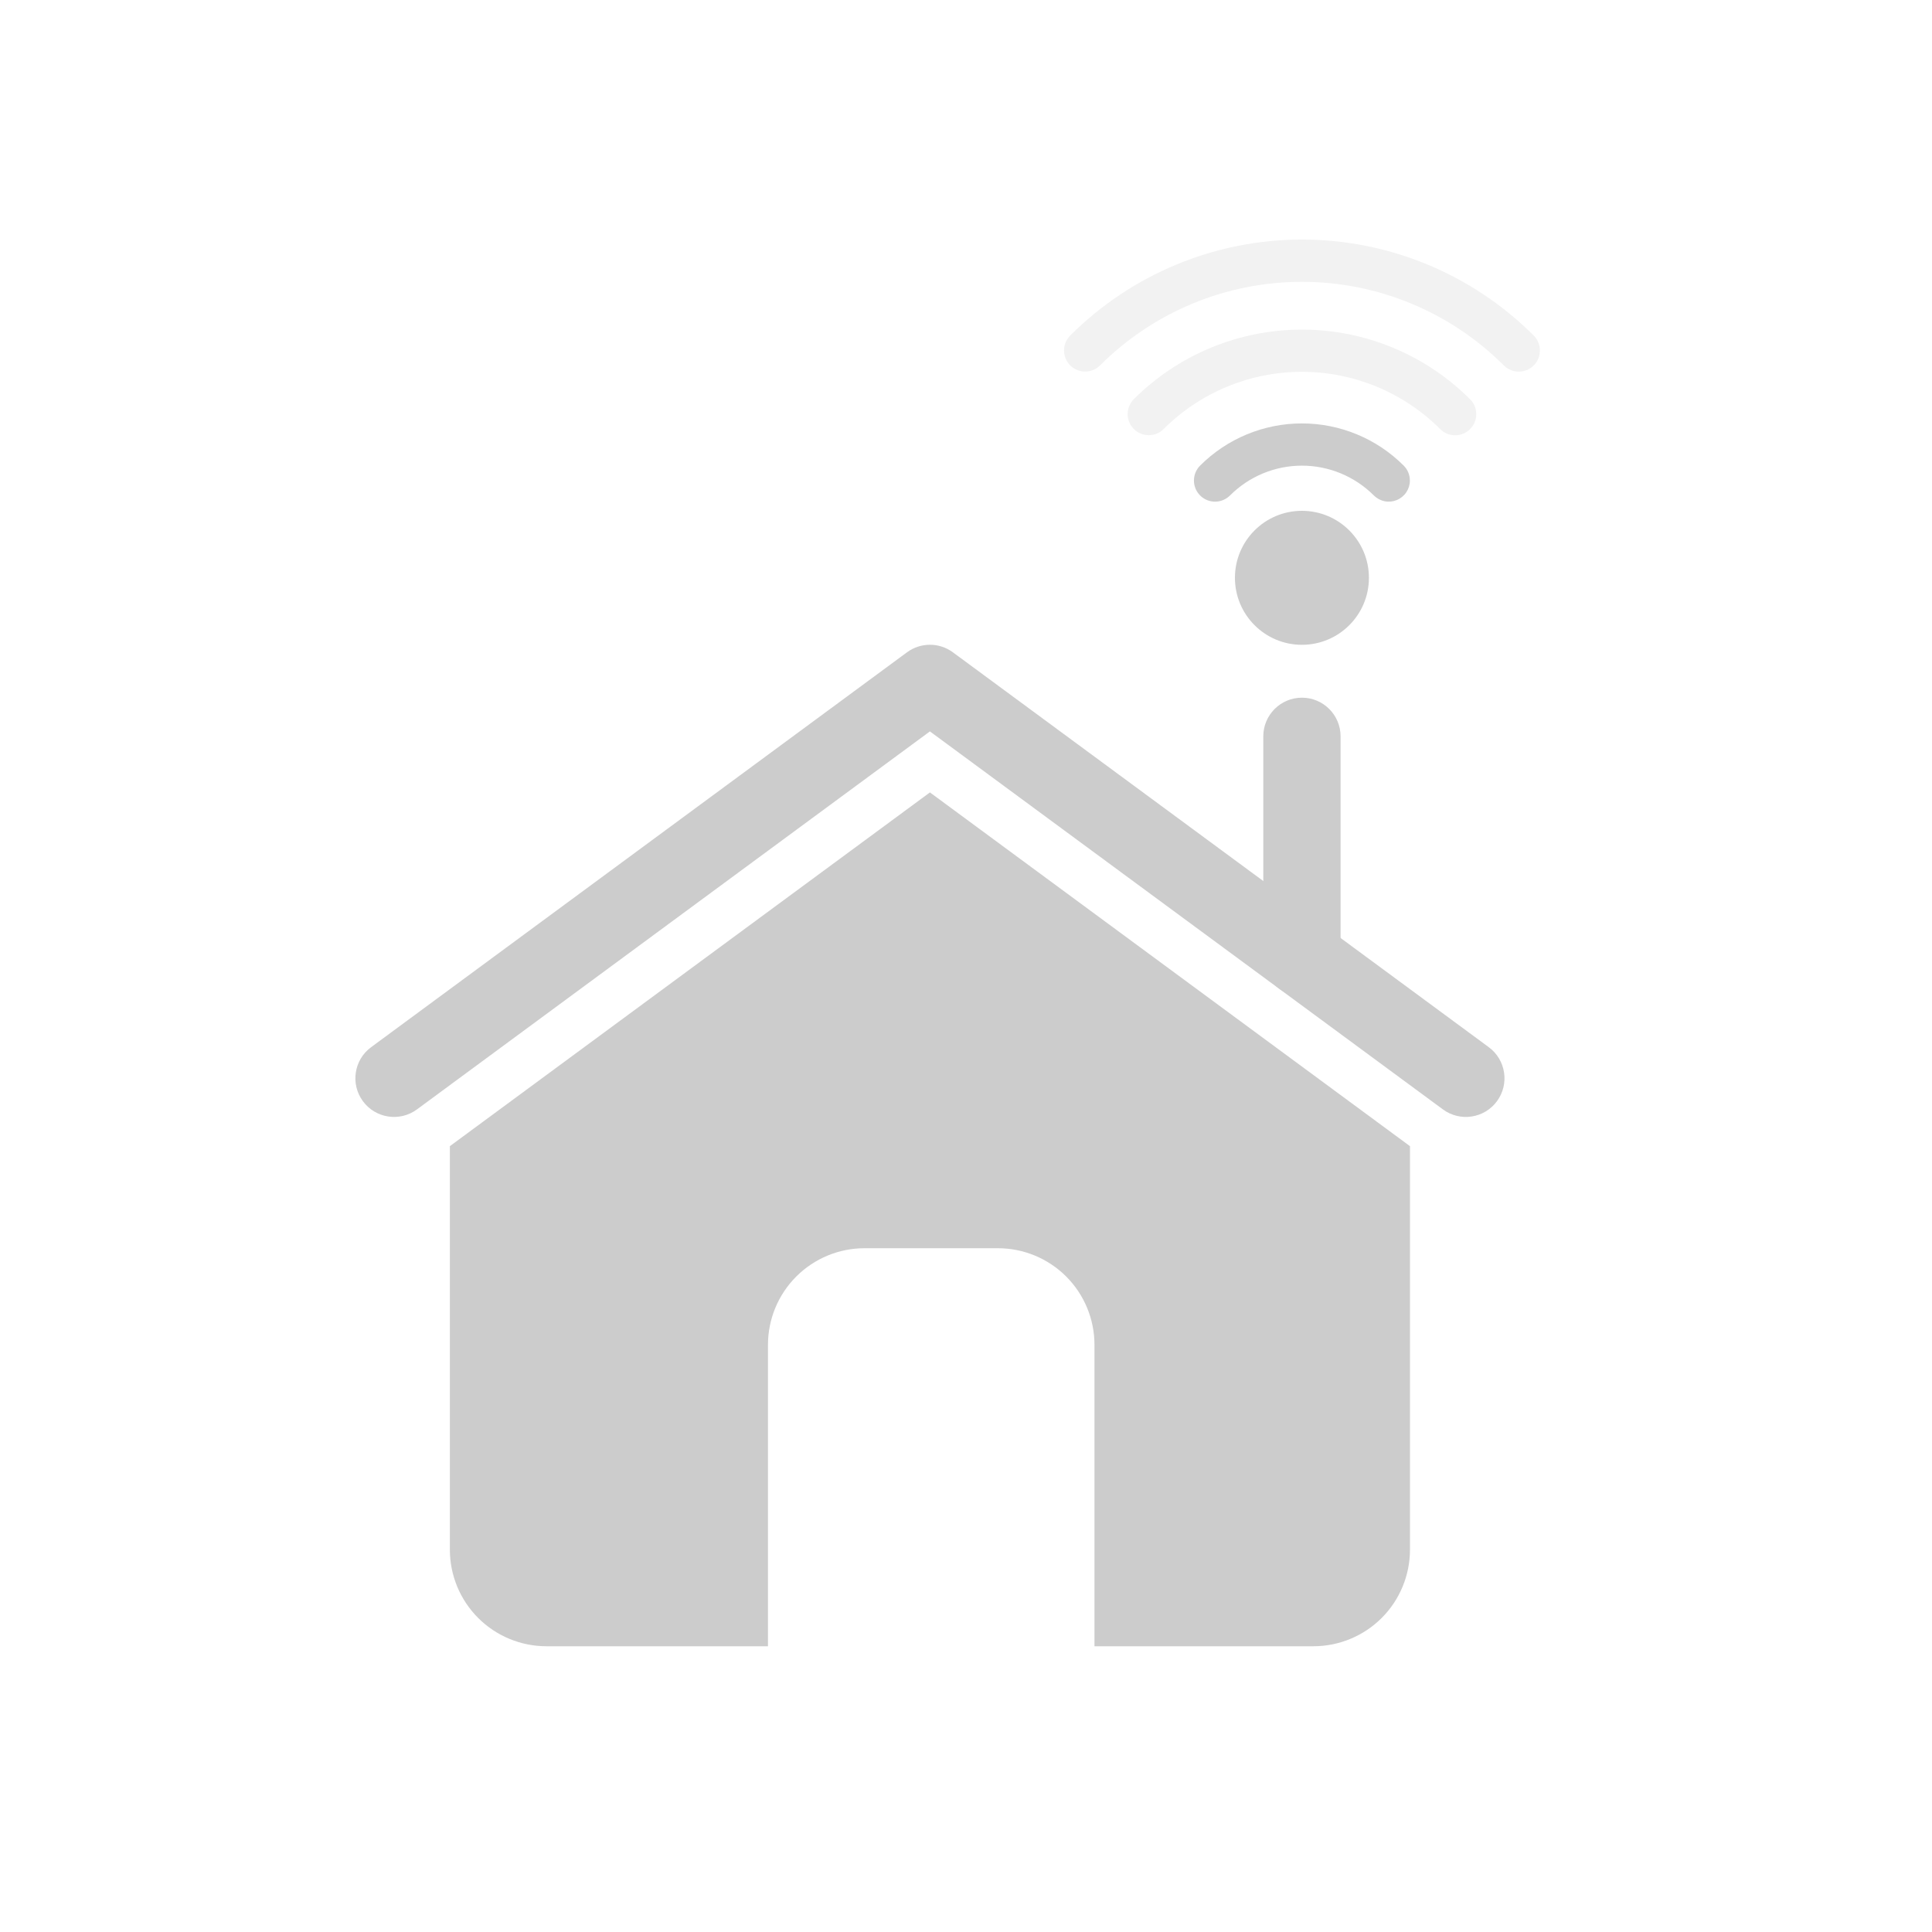
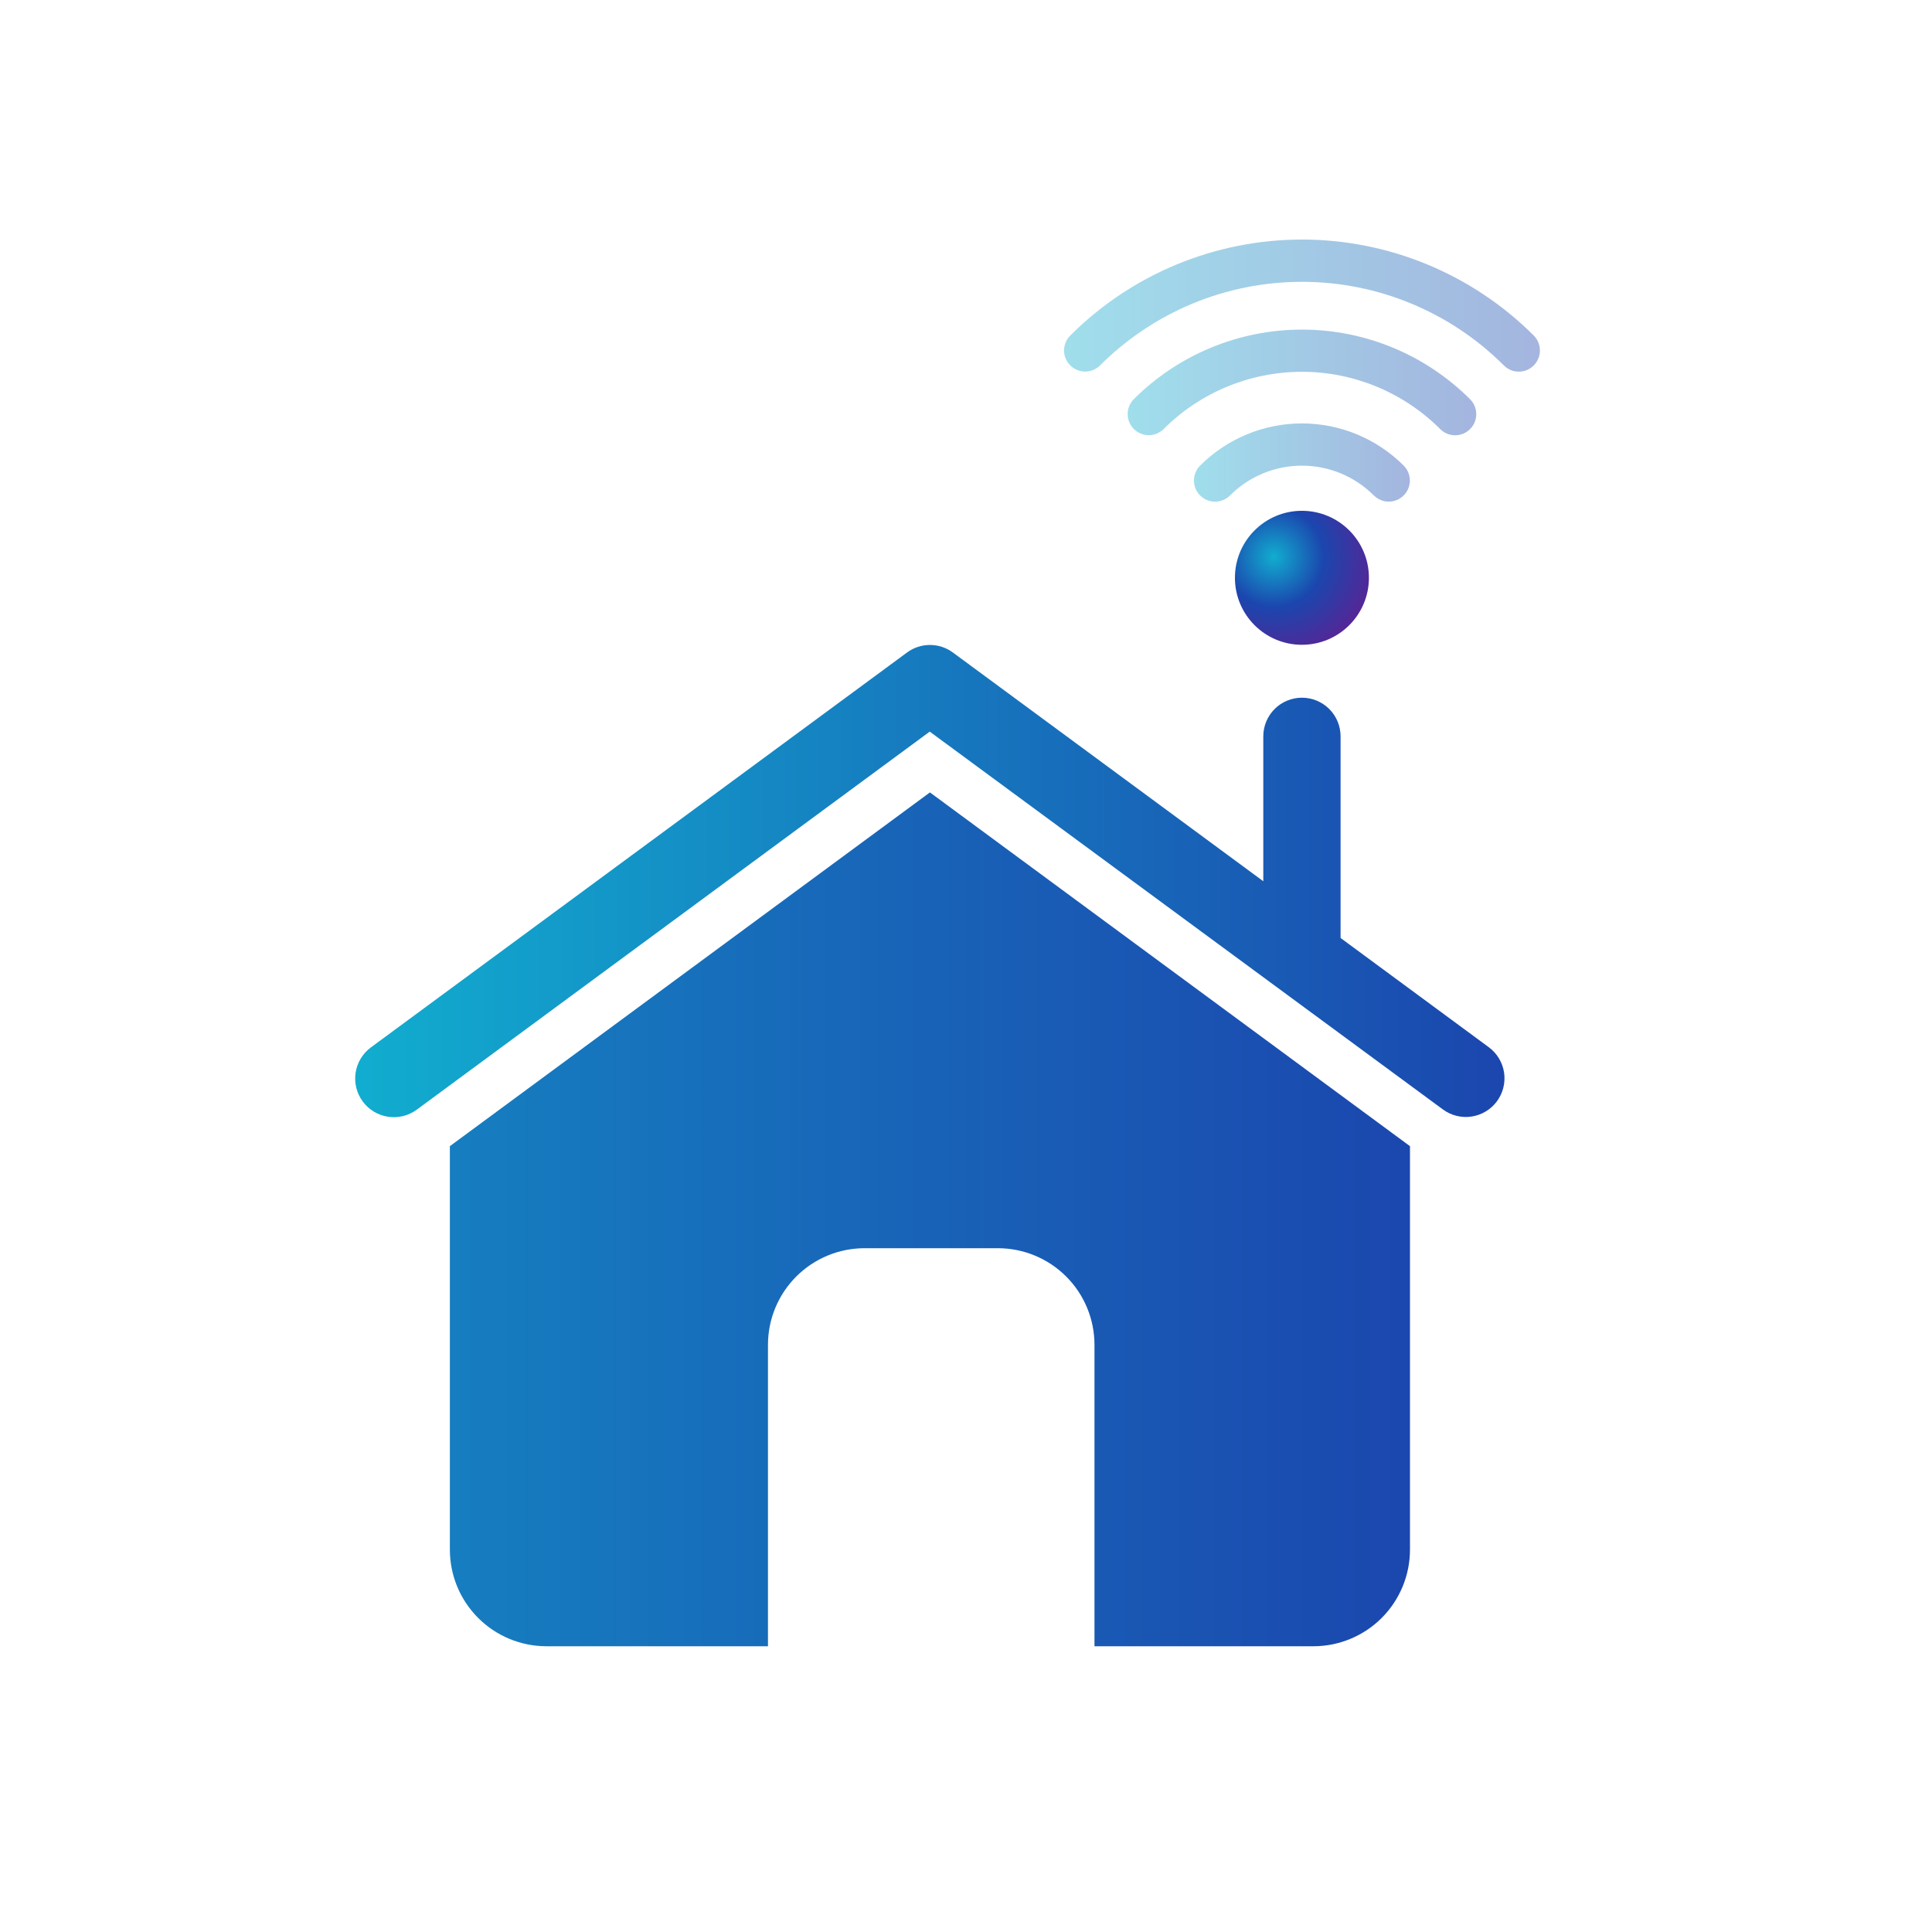
<svg xmlns="http://www.w3.org/2000/svg" width="100%" viewBox="0 0 100 100" fill="none">
-   <path d="M80 0H20C8.954 0 0 8.954 0 20V80C0 91.046 8.954 100 20 100H80C91.046 100 100 91.046 100 80V20C100 8.954 91.046 0 80 0Z" fill="url(#paint0_linear_1326_1206)" fill-opacity="0.1" />
-   <path d="M72.98 59.325V80.21C72.98 81.536 72.453 82.808 71.516 83.746C70.578 84.683 69.306 85.21 67.98 85.21H56.65V69.608C56.65 68.282 56.123 67.01 55.186 66.072C54.248 65.134 52.976 64.608 51.65 64.608H44.75C43.424 64.608 42.152 65.134 41.215 66.072C40.277 67.01 39.75 68.282 39.75 69.608V85.21H28.285C26.959 85.21 25.687 84.683 24.75 83.746C23.812 82.808 23.285 81.536 23.285 80.21V59.325L48.133 41.015L72.98 59.325Z" fill="#CCCCCC" />
-   <path fill-rule="evenodd" clip-rule="evenodd" d="M46.946 33.763C47.651 33.243 48.613 33.243 49.319 33.762L77.059 54.202C77.948 54.858 78.138 56.11 77.482 56.999C76.827 57.888 75.575 58.078 74.686 57.423L48.132 37.857L21.581 57.423C20.692 58.078 19.44 57.888 18.785 56.999C18.129 56.11 18.319 54.858 19.208 54.203L46.946 33.763Z" fill="#CCCCCC" />
-   <path fill-rule="evenodd" clip-rule="evenodd" d="M67.388 36.112C68.492 36.112 69.388 37.008 69.388 38.112V49.56C69.388 50.664 68.492 51.56 67.388 51.56C66.283 51.56 65.388 50.664 65.388 49.56V38.112C65.388 37.008 66.283 36.112 67.388 36.112Z" fill="#CCCCCC" />
-   <path d="M67.387 33.375C69.302 33.375 70.855 31.823 70.855 29.907C70.855 27.992 69.302 26.44 67.387 26.44C65.472 26.44 63.92 27.992 63.92 29.907C63.92 31.823 65.472 33.375 67.387 33.375Z" fill="#CCCCCC" />
-   <path d="M72.975 24.875C72.975 25.091 72.91 25.302 72.79 25.481C72.67 25.66 72.499 25.8 72.299 25.882C72.1 25.965 71.88 25.986 71.669 25.944C71.457 25.901 71.263 25.797 71.11 25.645C70.621 25.156 70.041 24.768 69.402 24.503C68.763 24.238 68.079 24.102 67.388 24.102C66.696 24.102 66.011 24.238 65.373 24.503C64.734 24.768 64.154 25.156 63.665 25.645C63.46 25.85 63.182 25.965 62.892 25.966C62.602 25.966 62.324 25.851 62.119 25.646C61.913 25.441 61.798 25.163 61.798 24.873C61.798 24.583 61.913 24.305 62.117 24.1C62.809 23.408 63.63 22.858 64.534 22.484C65.439 22.109 66.408 21.916 67.386 21.916C68.365 21.916 69.334 22.109 70.238 22.484C71.142 22.858 71.963 23.408 72.655 24.1C72.757 24.202 72.838 24.322 72.892 24.455C72.947 24.588 72.975 24.731 72.975 24.875V24.875Z" fill="#CCCCCC" />
-   <path d="M76.41 21.437C76.411 21.581 76.383 21.723 76.328 21.856C76.273 21.988 76.192 22.109 76.09 22.21C75.989 22.312 75.868 22.392 75.736 22.447C75.603 22.503 75.461 22.531 75.317 22.531C75.174 22.531 75.032 22.503 74.899 22.447C74.767 22.392 74.646 22.312 74.545 22.21C72.646 20.311 70.071 19.245 67.386 19.245C64.701 19.245 62.126 20.311 60.227 22.21C60.022 22.413 59.745 22.526 59.456 22.525C59.168 22.524 58.891 22.409 58.687 22.205C58.483 22.001 58.368 21.725 58.367 21.436C58.366 21.147 58.48 20.87 58.682 20.665C60.991 18.357 64.122 17.06 67.386 17.06C70.651 17.06 73.781 18.357 76.09 20.665C76.192 20.766 76.273 20.886 76.328 21.019C76.383 21.151 76.411 21.294 76.41 21.437Z" fill="#F2F2F2" />
-   <path d="M79.704 18.145C79.704 18.361 79.641 18.572 79.52 18.752C79.4 18.931 79.23 19.071 79.03 19.154C78.831 19.237 78.611 19.258 78.399 19.216C78.187 19.174 77.992 19.07 77.84 18.917C76.467 17.544 74.838 16.455 73.044 15.712C71.251 14.969 69.328 14.587 67.387 14.587C65.446 14.587 63.523 14.969 61.73 15.712C59.937 16.455 58.307 17.544 56.934 18.917C56.729 19.12 56.452 19.233 56.163 19.233C55.875 19.232 55.598 19.117 55.394 18.913C55.19 18.709 55.075 18.432 55.074 18.143C55.073 17.855 55.187 17.578 55.389 17.372C56.965 15.796 58.836 14.545 60.895 13.692C62.954 12.839 65.161 12.399 67.389 12.399C69.618 12.399 71.825 12.839 73.884 13.692C75.943 14.545 77.814 15.796 79.389 17.372C79.49 17.474 79.57 17.595 79.624 17.727C79.678 17.86 79.705 18.002 79.704 18.145V18.145Z" fill="#F2F2F2" />
+   <path d="M72.98 59.325V80.21C72.98 81.536 72.453 82.808 71.516 83.745C70.578 84.683 69.306 85.21 67.98 85.21H56.65V69.607C56.65 68.281 56.123 67.009 55.186 66.072C54.248 65.134 52.976 64.607 51.65 64.607H44.75C43.424 64.607 42.152 65.134 41.215 66.072C40.277 67.009 39.75 68.281 39.75 69.607V85.21H28.285C26.959 85.21 25.687 84.683 24.75 83.745C23.812 82.808 23.285 81.536 23.285 80.21V59.325L48.133 41.015L72.98 59.325Z" fill="url(#paint0_linear_1351_2440)" />
+   <path d="M77.058 54.203L69.388 48.55V38.113C69.388 37.582 69.177 37.074 68.802 36.698C68.427 36.323 67.918 36.113 67.388 36.113C66.857 36.113 66.349 36.323 65.974 36.698C65.599 37.074 65.388 37.582 65.388 38.113V45.613L49.32 33.773C48.977 33.519 48.561 33.383 48.134 33.383C47.707 33.383 47.291 33.519 46.948 33.773L19.198 54.213C18.986 54.368 18.808 54.565 18.672 54.79C18.536 55.015 18.446 55.264 18.406 55.524C18.367 55.784 18.379 56.049 18.442 56.304C18.505 56.559 18.618 56.8 18.774 57.011C18.93 57.223 19.126 57.402 19.351 57.538C19.576 57.673 19.826 57.764 20.086 57.803C20.346 57.842 20.611 57.83 20.866 57.767C21.121 57.704 21.361 57.591 21.573 57.435L48.123 37.868L74.685 57.425C75.113 57.74 75.647 57.872 76.172 57.792C76.697 57.712 77.168 57.427 77.483 57C77.797 56.573 77.929 56.038 77.85 55.513C77.77 54.989 77.485 54.517 77.058 54.203Z" fill="url(#paint1_linear_1351_2440)" />
+   <path d="M67.387 33.374C69.302 33.374 70.855 31.822 70.855 29.907C70.855 27.992 69.302 26.439 67.387 26.439C65.472 26.439 63.92 27.992 63.92 29.907C63.92 31.822 65.472 33.374 67.387 33.374Z" fill="url(#paint2_radial_1351_2440)" />
+   <g opacity="0.4">
+     <path d="M72.975 24.875C72.975 25.091 72.91 25.302 72.79 25.481C72.67 25.66 72.499 25.8 72.299 25.882C72.1 25.965 71.88 25.986 71.669 25.944C71.457 25.901 71.263 25.797 71.11 25.645C70.621 25.156 70.041 24.768 69.402 24.503C68.763 24.238 68.079 24.102 67.388 24.102C66.696 24.102 66.011 24.238 65.373 24.503C64.734 24.768 64.154 25.156 63.665 25.645C63.46 25.85 63.182 25.965 62.892 25.966C62.602 25.966 62.324 25.851 62.119 25.646C61.913 25.441 61.798 25.163 61.798 24.873C61.798 24.583 61.913 24.305 62.117 24.1C62.809 23.408 63.63 22.858 64.534 22.484C65.439 22.109 66.408 21.916 67.386 21.916C68.365 21.916 69.334 22.109 70.238 22.484C71.142 22.858 71.963 23.408 72.655 24.1C72.757 24.202 72.838 24.322 72.892 24.455C72.947 24.588 72.975 24.731 72.975 24.875Z" fill="url(#paint3_linear_1351_2440)" />
+   </g>
+   <g opacity="0.4">
+     <path d="M76.41 21.437C76.411 21.58 76.383 21.723 76.328 21.855C76.273 21.988 76.192 22.108 76.09 22.209C75.989 22.311 75.868 22.392 75.736 22.447C75.603 22.502 75.461 22.53 75.317 22.53C75.174 22.53 75.032 22.502 74.899 22.447C74.767 22.392 74.646 22.311 74.545 22.209C72.646 20.311 70.071 19.244 67.386 19.244C64.701 19.244 62.126 20.311 60.227 22.209C60.022 22.412 59.745 22.526 59.456 22.525C59.168 22.524 58.891 22.409 58.687 22.205C58.483 22.001 58.368 21.724 58.367 21.436C58.366 21.147 58.48 20.87 58.682 20.664C60.991 18.356 64.122 17.06 67.386 17.06C70.651 17.06 73.781 18.356 76.09 20.664C76.192 20.765 76.273 20.886 76.328 21.018C76.383 21.151 76.411 21.293 76.41 21.437Z" fill="url(#paint4_linear_1351_2440)" />
+   </g>
+   <g opacity="0.4">
+     <path d="M79.706 18.145C79.706 18.361 79.641 18.572 79.521 18.752C79.401 18.931 79.231 19.071 79.031 19.154C78.832 19.237 78.612 19.258 78.4 19.216C78.188 19.174 77.993 19.07 77.841 18.917C76.468 17.544 74.838 16.455 73.045 15.712C71.252 14.969 69.329 14.587 67.388 14.587C65.447 14.587 63.525 14.969 61.731 15.712C59.938 16.455 58.308 17.544 56.935 18.917C56.73 19.12 56.453 19.233 56.164 19.233C55.876 19.232 55.599 19.117 55.395 18.913C55.191 18.709 55.076 18.432 55.075 18.143C55.074 17.855 55.188 17.578 55.391 17.372C56.966 15.796 58.837 14.545 60.896 13.692C62.955 12.839 65.162 12.399 67.391 12.399C69.619 12.399 71.826 12.839 73.885 13.692C75.944 14.545 77.815 15.796 79.391 17.372C79.491 17.474 79.571 17.595 79.625 17.727C79.679 17.86 79.706 18.002 79.706 18.145Z" fill="url(#paint5_linear_1351_2440)" />
+   </g>
  <defs>
-     <linearGradient id="paint0_linear_1326_1206" x1="50" y1="0" x2="50" y2="100" gradientUnits="userSpaceOnUse">
-       <stop stop-color="white" />
-       <stop offset="1" stop-color="white" stop-opacity="0" />
+     <linearGradient id="paint0_linear_1351_2440" x1="-19.935" y1="63.112" x2="74.248" y2="63.112" gradientUnits="userSpaceOnUse">
+       <stop stop-color="#11ADCF" />
+       <stop offset="1" stop-color="#1B46AE" />
+     </linearGradient>
+     <linearGradient id="paint1_linear_1351_2440" x1="18.395" y1="45.593" x2="77.873" y2="45.593" gradientUnits="userSpaceOnUse">
+       <stop stop-color="#11ADCF" />
+       <stop offset="1" stop-color="#1B46AE" />
+     </linearGradient>
+     <radialGradient id="paint2_radial_1351_2440" cx="0" cy="0" r="1" gradientUnits="userSpaceOnUse" gradientTransform="translate(65.9299 28.8245) scale(5.19 5.19)">
+       <stop stop-color="#11ADCF" />
+       <stop offset="0.5" stop-color="#1B46AE" />
+       <stop offset="1" stop-color="#532797" />
+     </radialGradient>
+     <linearGradient id="paint3_linear_1351_2440" x1="61.797" y1="23.942" x2="72.975" y2="23.942" gradientUnits="userSpaceOnUse">
+       <stop stop-color="#11ADCF" />
+       <stop offset="1" stop-color="#1B46AE" />
+     </linearGradient>
+     <linearGradient id="paint4_linear_1351_2440" x1="58.362" y1="19.794" x2="76.41" y2="19.794" gradientUnits="userSpaceOnUse">
+       <stop stop-color="#11ADCF" />
+       <stop offset="1" stop-color="#1B46AE" />
+     </linearGradient>
+     <linearGradient id="paint5_linear_1351_2440" x1="55.071" y1="15.82" x2="79.706" y2="15.82" gradientUnits="userSpaceOnUse">
+       <stop stop-color="#11ADCF" />
+       <stop offset="1" stop-color="#1B46AE" />
    </linearGradient>
  </defs>
</svg>
